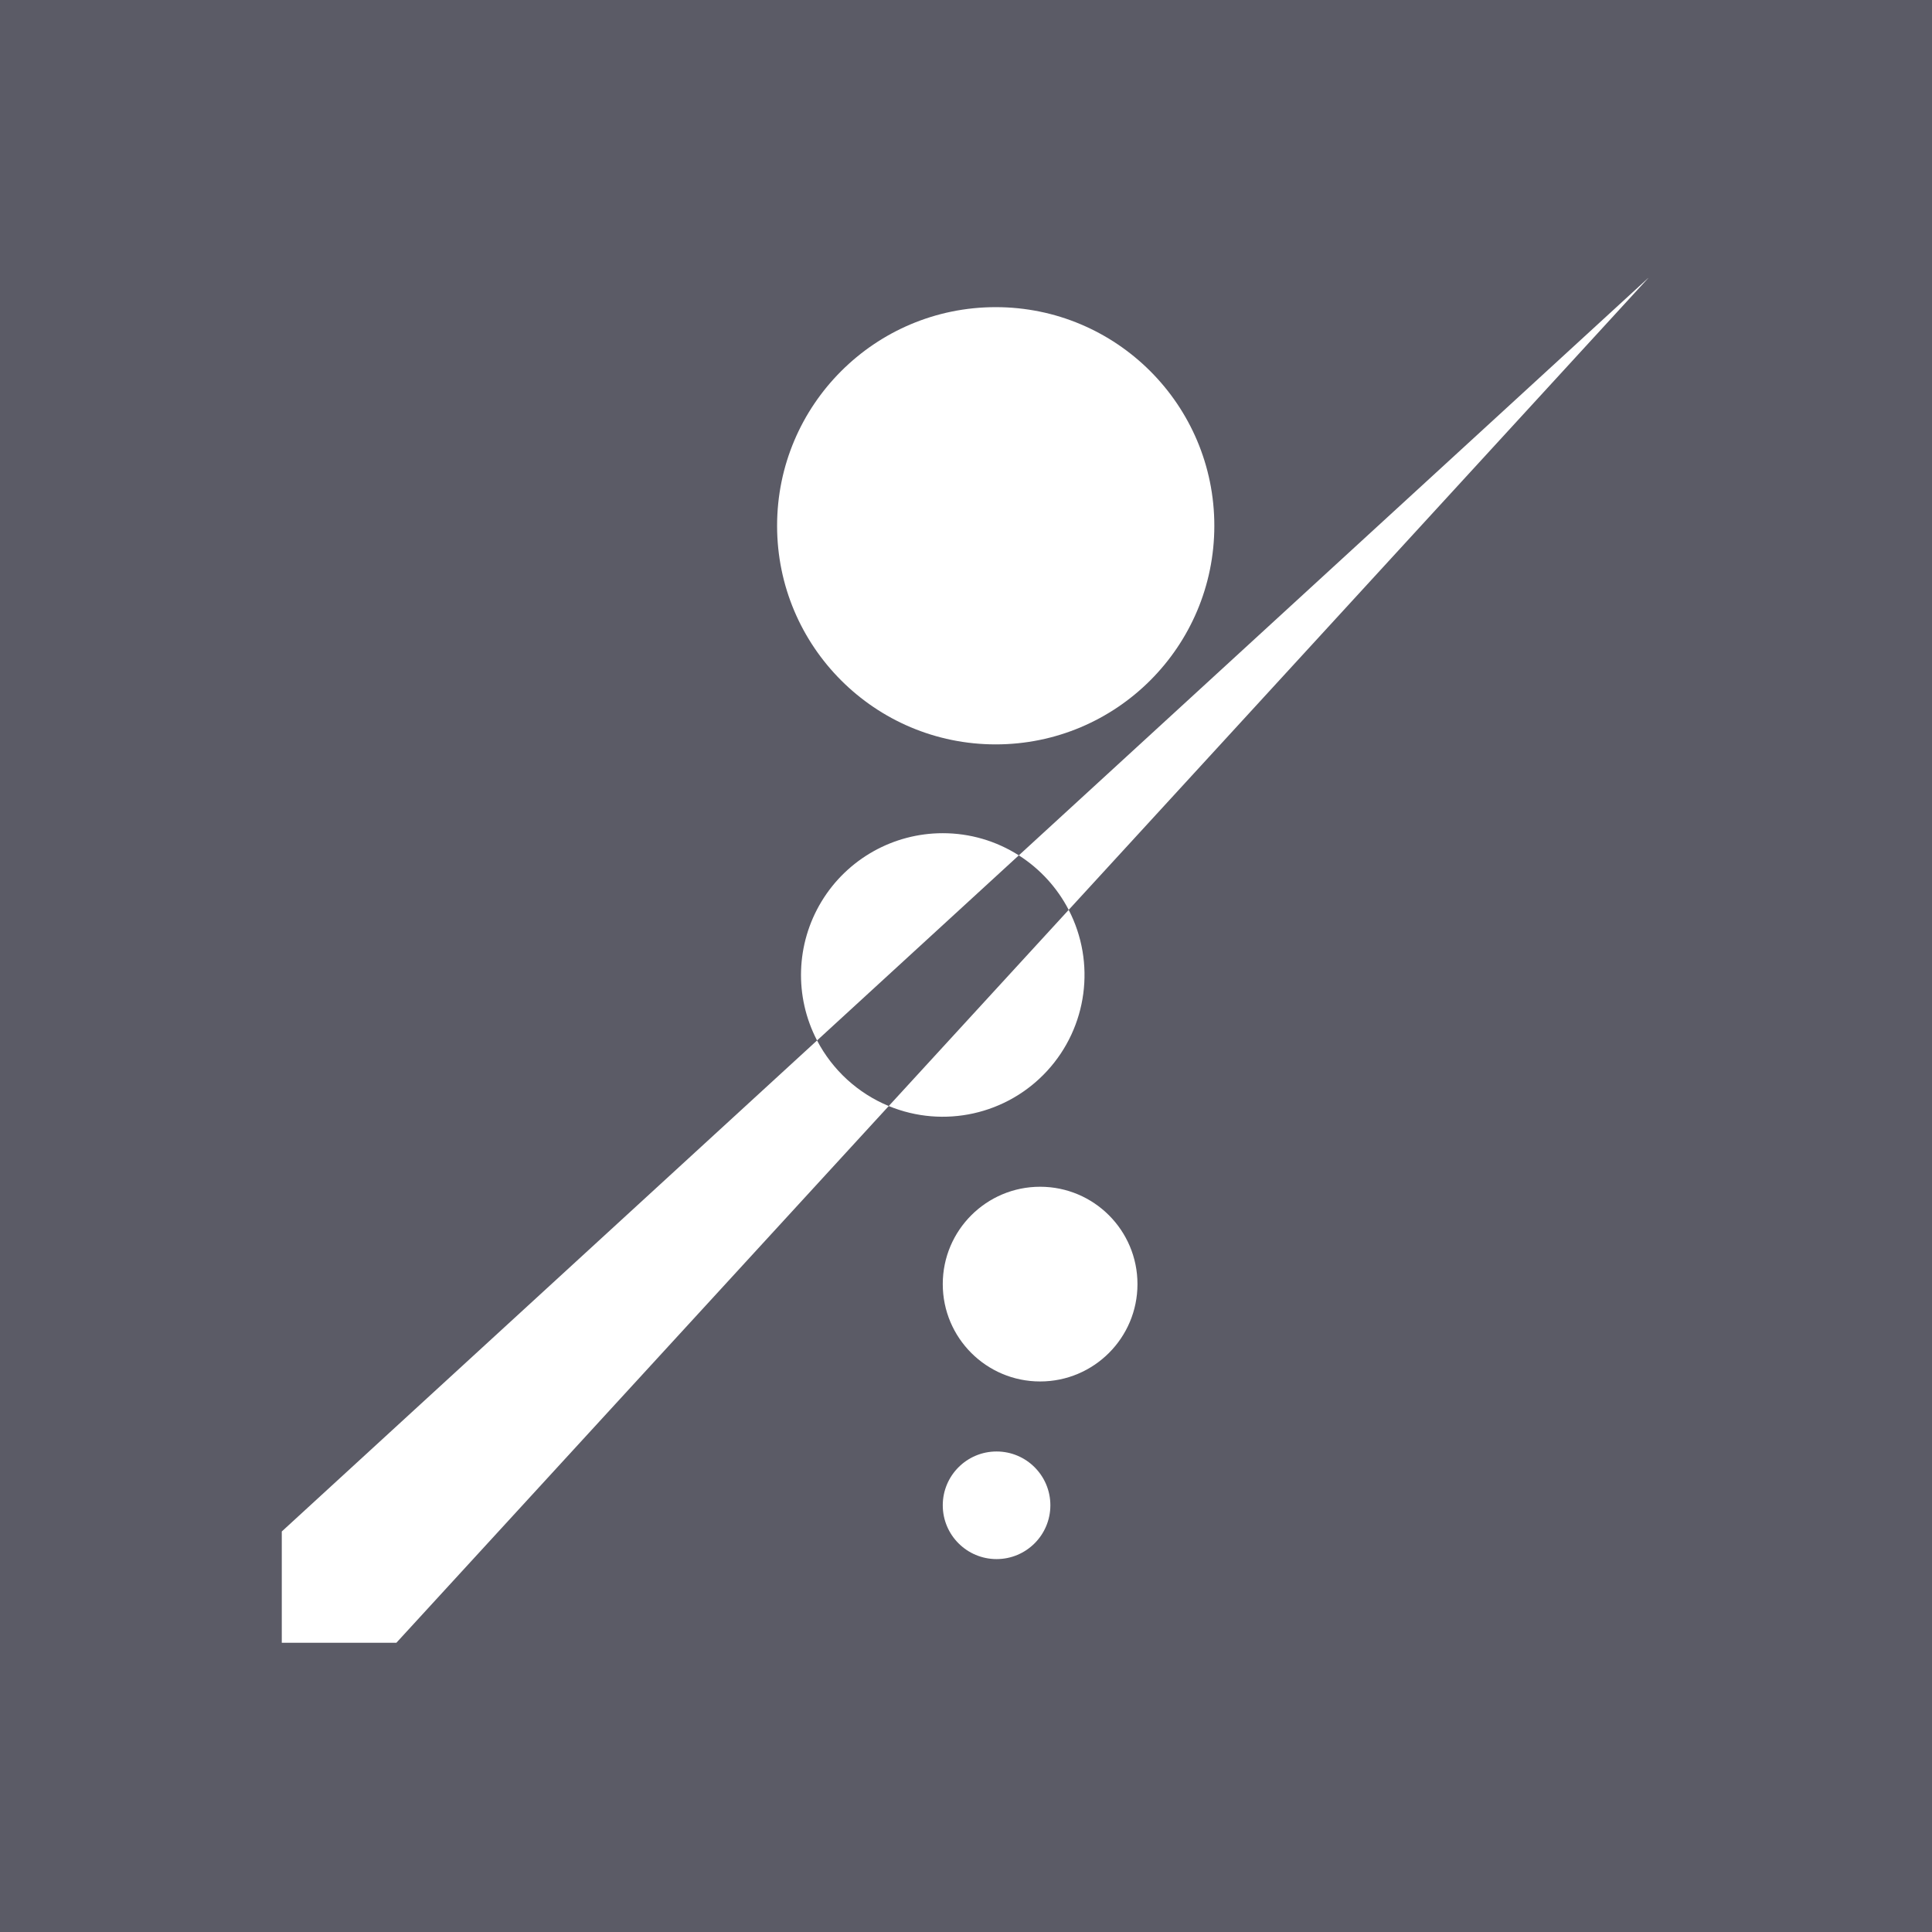
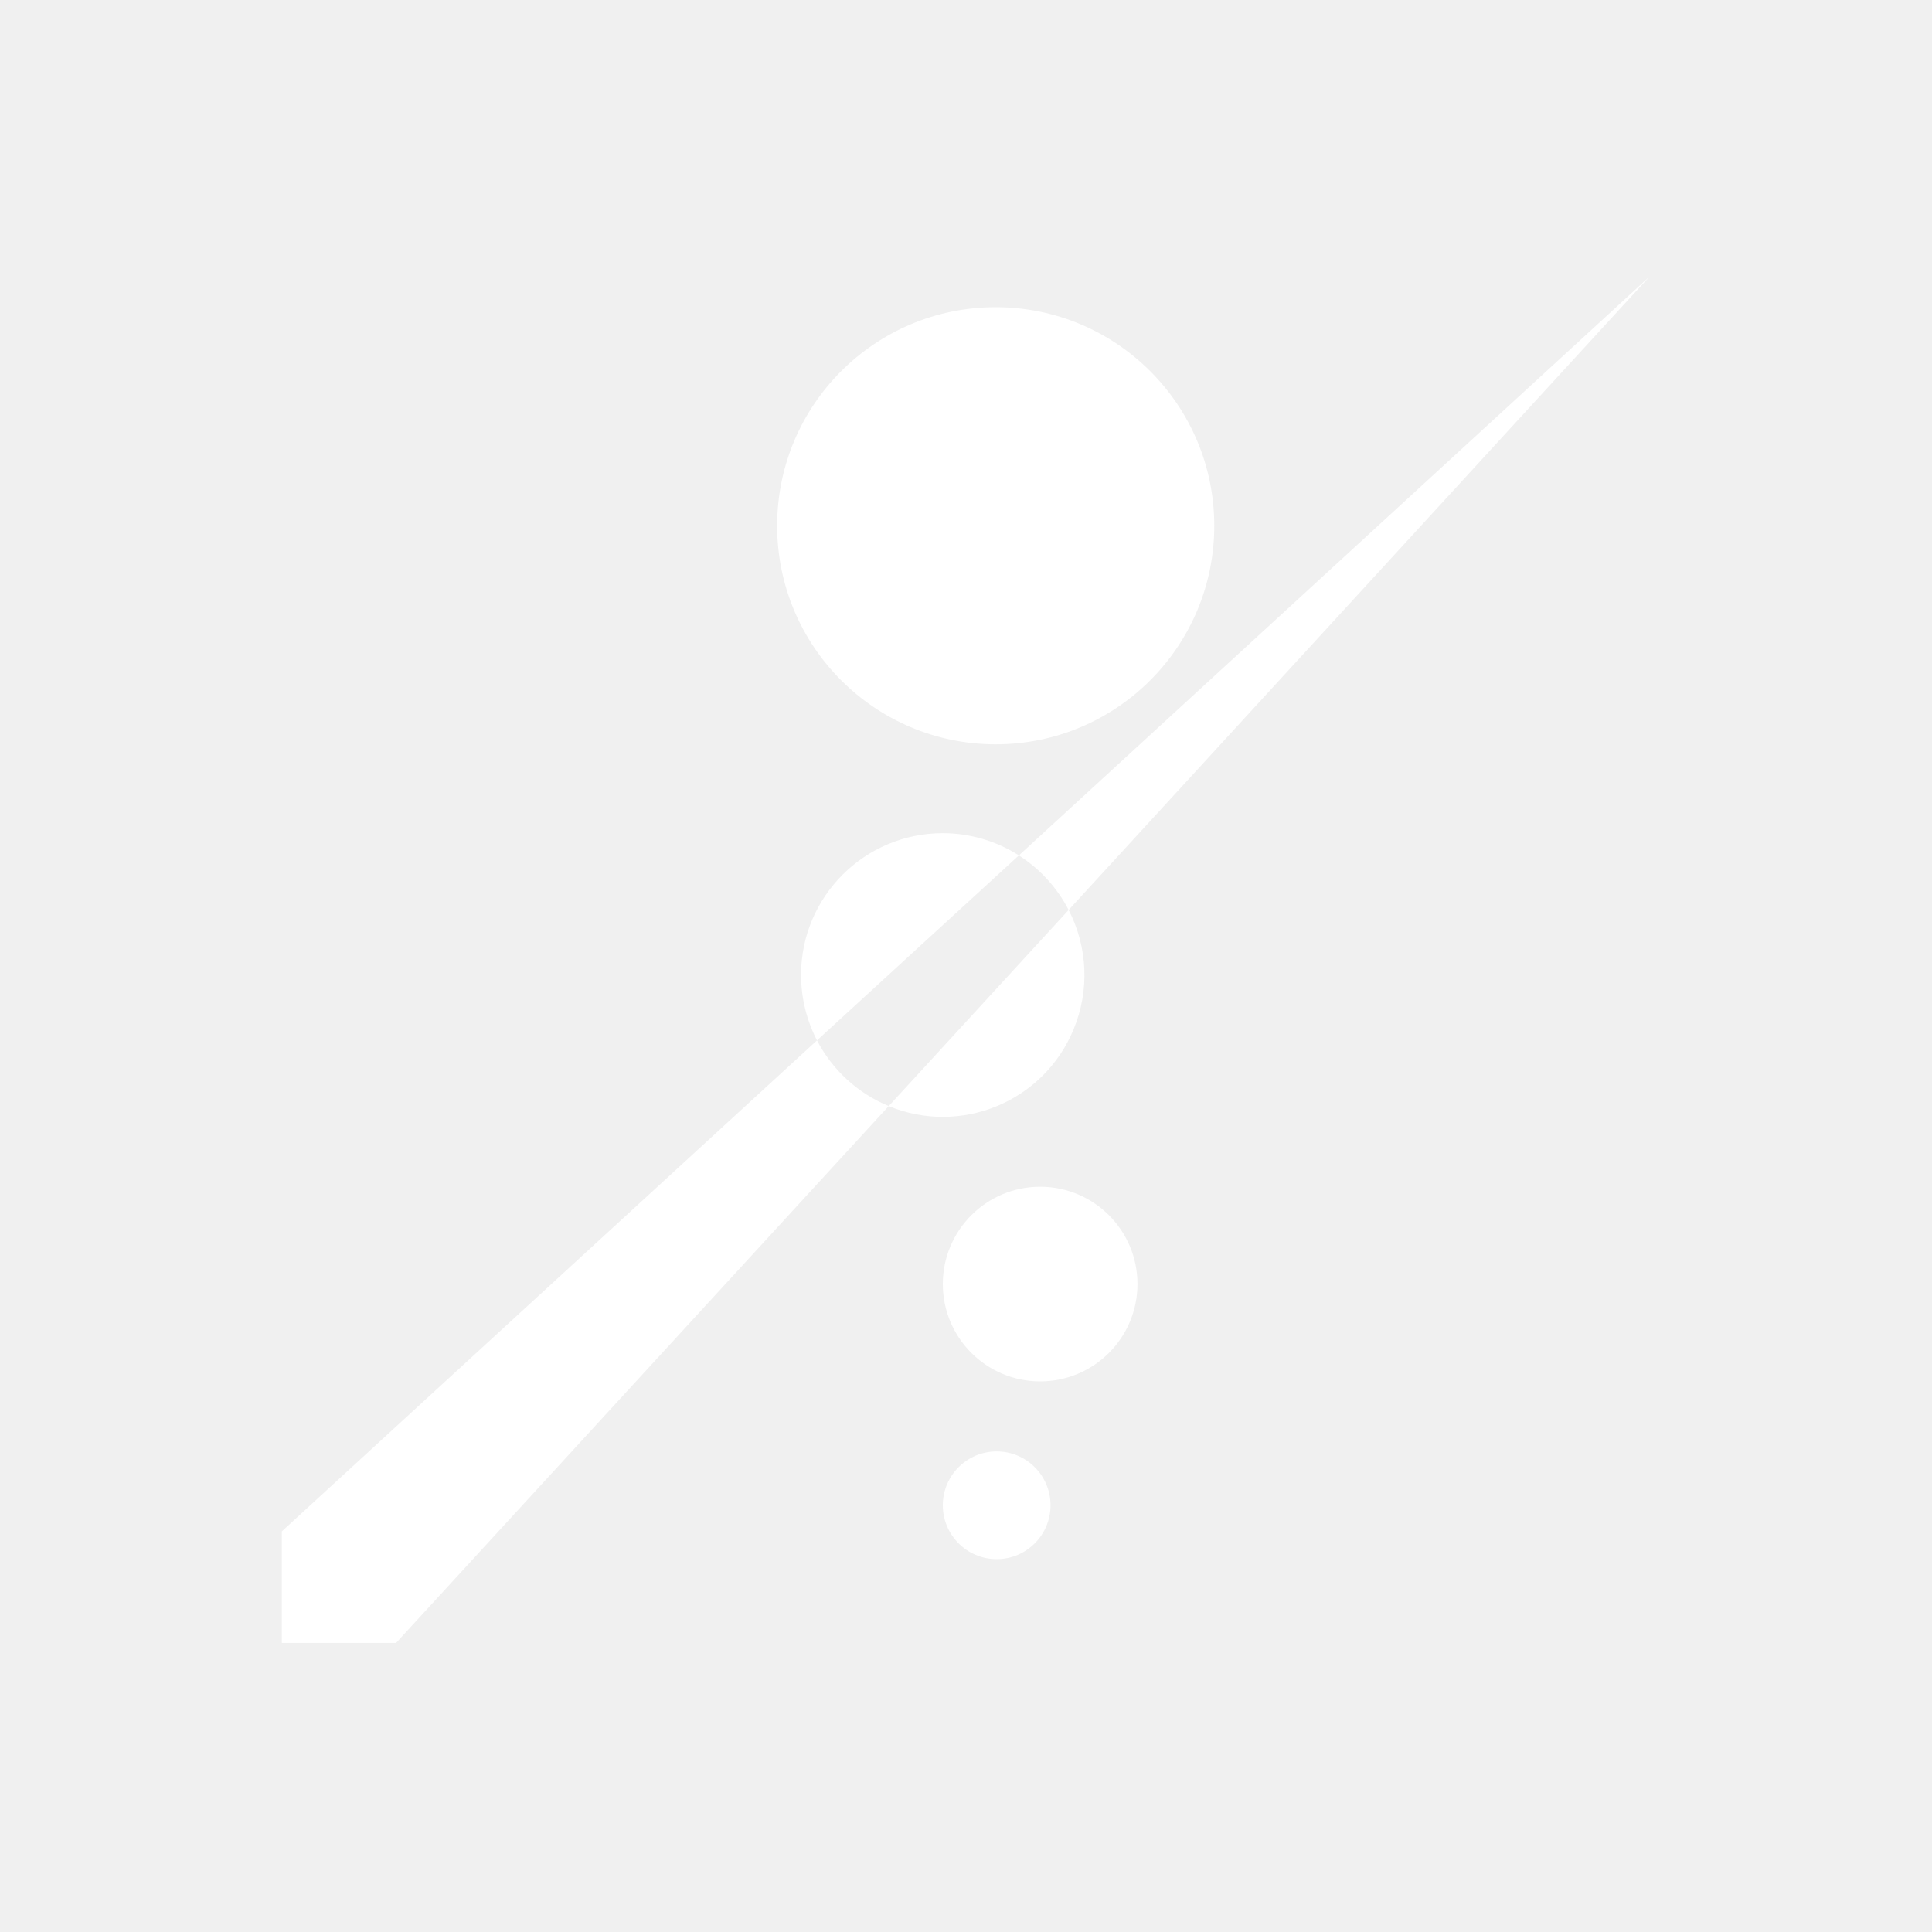
- <svg xmlns="http://www.w3.org/2000/svg" viewBox="0 0 800 800">
-   <defs>
-     <style>.cls-1{fill:none}.cls-2{fill:#5b5b66}.cls-3{fill:#fff}.cls-4{clip-path:url(#clip-path)}</style>
-     <clipPath id="clip-path">
-       <path class="cls-1" d="M116.68 114.453h565.786v565.786H116.68z" />
-     </clipPath>
-   </defs>
-   <path class="cls-2" d="M-32.224-34.864h864.448v864.448H-32.224z" id="_1._GlayWorld" data-name="1. GlayWorld" />
-   <g id="_5._0314_-nil_history-" data-name="5. @0314 -nil history-">
-     <circle class="cls-3" cx="412.303" cy="217.709" r="90.526" />
-     <circle class="cls-3" cx="412.657" cy="623.307" r="22.278" />
-     <circle class="cls-3" cx="430.691" cy="531.721" r="40.312" />
-     <g class="cls-4">
-       <path class="cls-3" d="M390.379 345.011a58.694 58.694 0 0 0-52.057 85.818l83.55-76.644a58.4 58.4 0 0 0-31.493-9.174zm-22.372 112.976a58.7 58.7 0 0 0 74.514-81.228zm74.514-81.228l240.3-261.952-260.949 239.378a58.948 58.948 0 0 1 20.649 22.574z" />
-       <path class="cls-3" d="M338.322 430.829L92.273 656.54l48.814 48.814 226.92-247.367a58.9 58.9 0 0 1-29.685-27.158z" />
-     </g>
-   </g>
+ <svg xmlns="http://www.w3.org/2000/svg" version="1.1" id="レイヤー_1" x="0px" y="0px" viewBox="0 0 800 800" style="enable-background:new 0 0 800 800;" xml:space="preserve">
+   <style type="text/css">
+ 	.st0{fill:#FFFFFF;}
+ 	.st1{fill:#5BB531;}
+ </style>
+   <circle class="st0" cx="412.3" cy="217.7" r="90.5" />
+   <circle class="st0" cx="412.7" cy="623.3" r="22.3" />
+   <circle class="st0" cx="430.7" cy="531.7" r="40.3" />
+   <polygon class="st1" points="682.8,114.8 682.5,115.1 682.5,115.1 " />
+   <path class="st0" d="M390.4,345c-32.4,0-58.7,26.3-58.7,58.7c0,9.4,2.3,18.8,6.6,27.1l83.6-76.6C412.5,348.2,401.5,345,390.4,345z" />
+   <path class="st0" d="M442.5,376.8l240-261.7v-0.1L421.9,354.2C430.6,359.8,437.7,367.5,442.5,376.8z" />
+   <path class="st0" d="M444.6,426.1c6.6-16,5.8-34-2.1-49.3L368,458C398,470.4,432.3,456.1,444.6,426.1z" />
+   <path class="st0" d="M338.3,430.8L116.7,634.1v46.2H164L368,458C355.2,452.7,344.7,443.1,338.3,430.8z" />
</svg>
